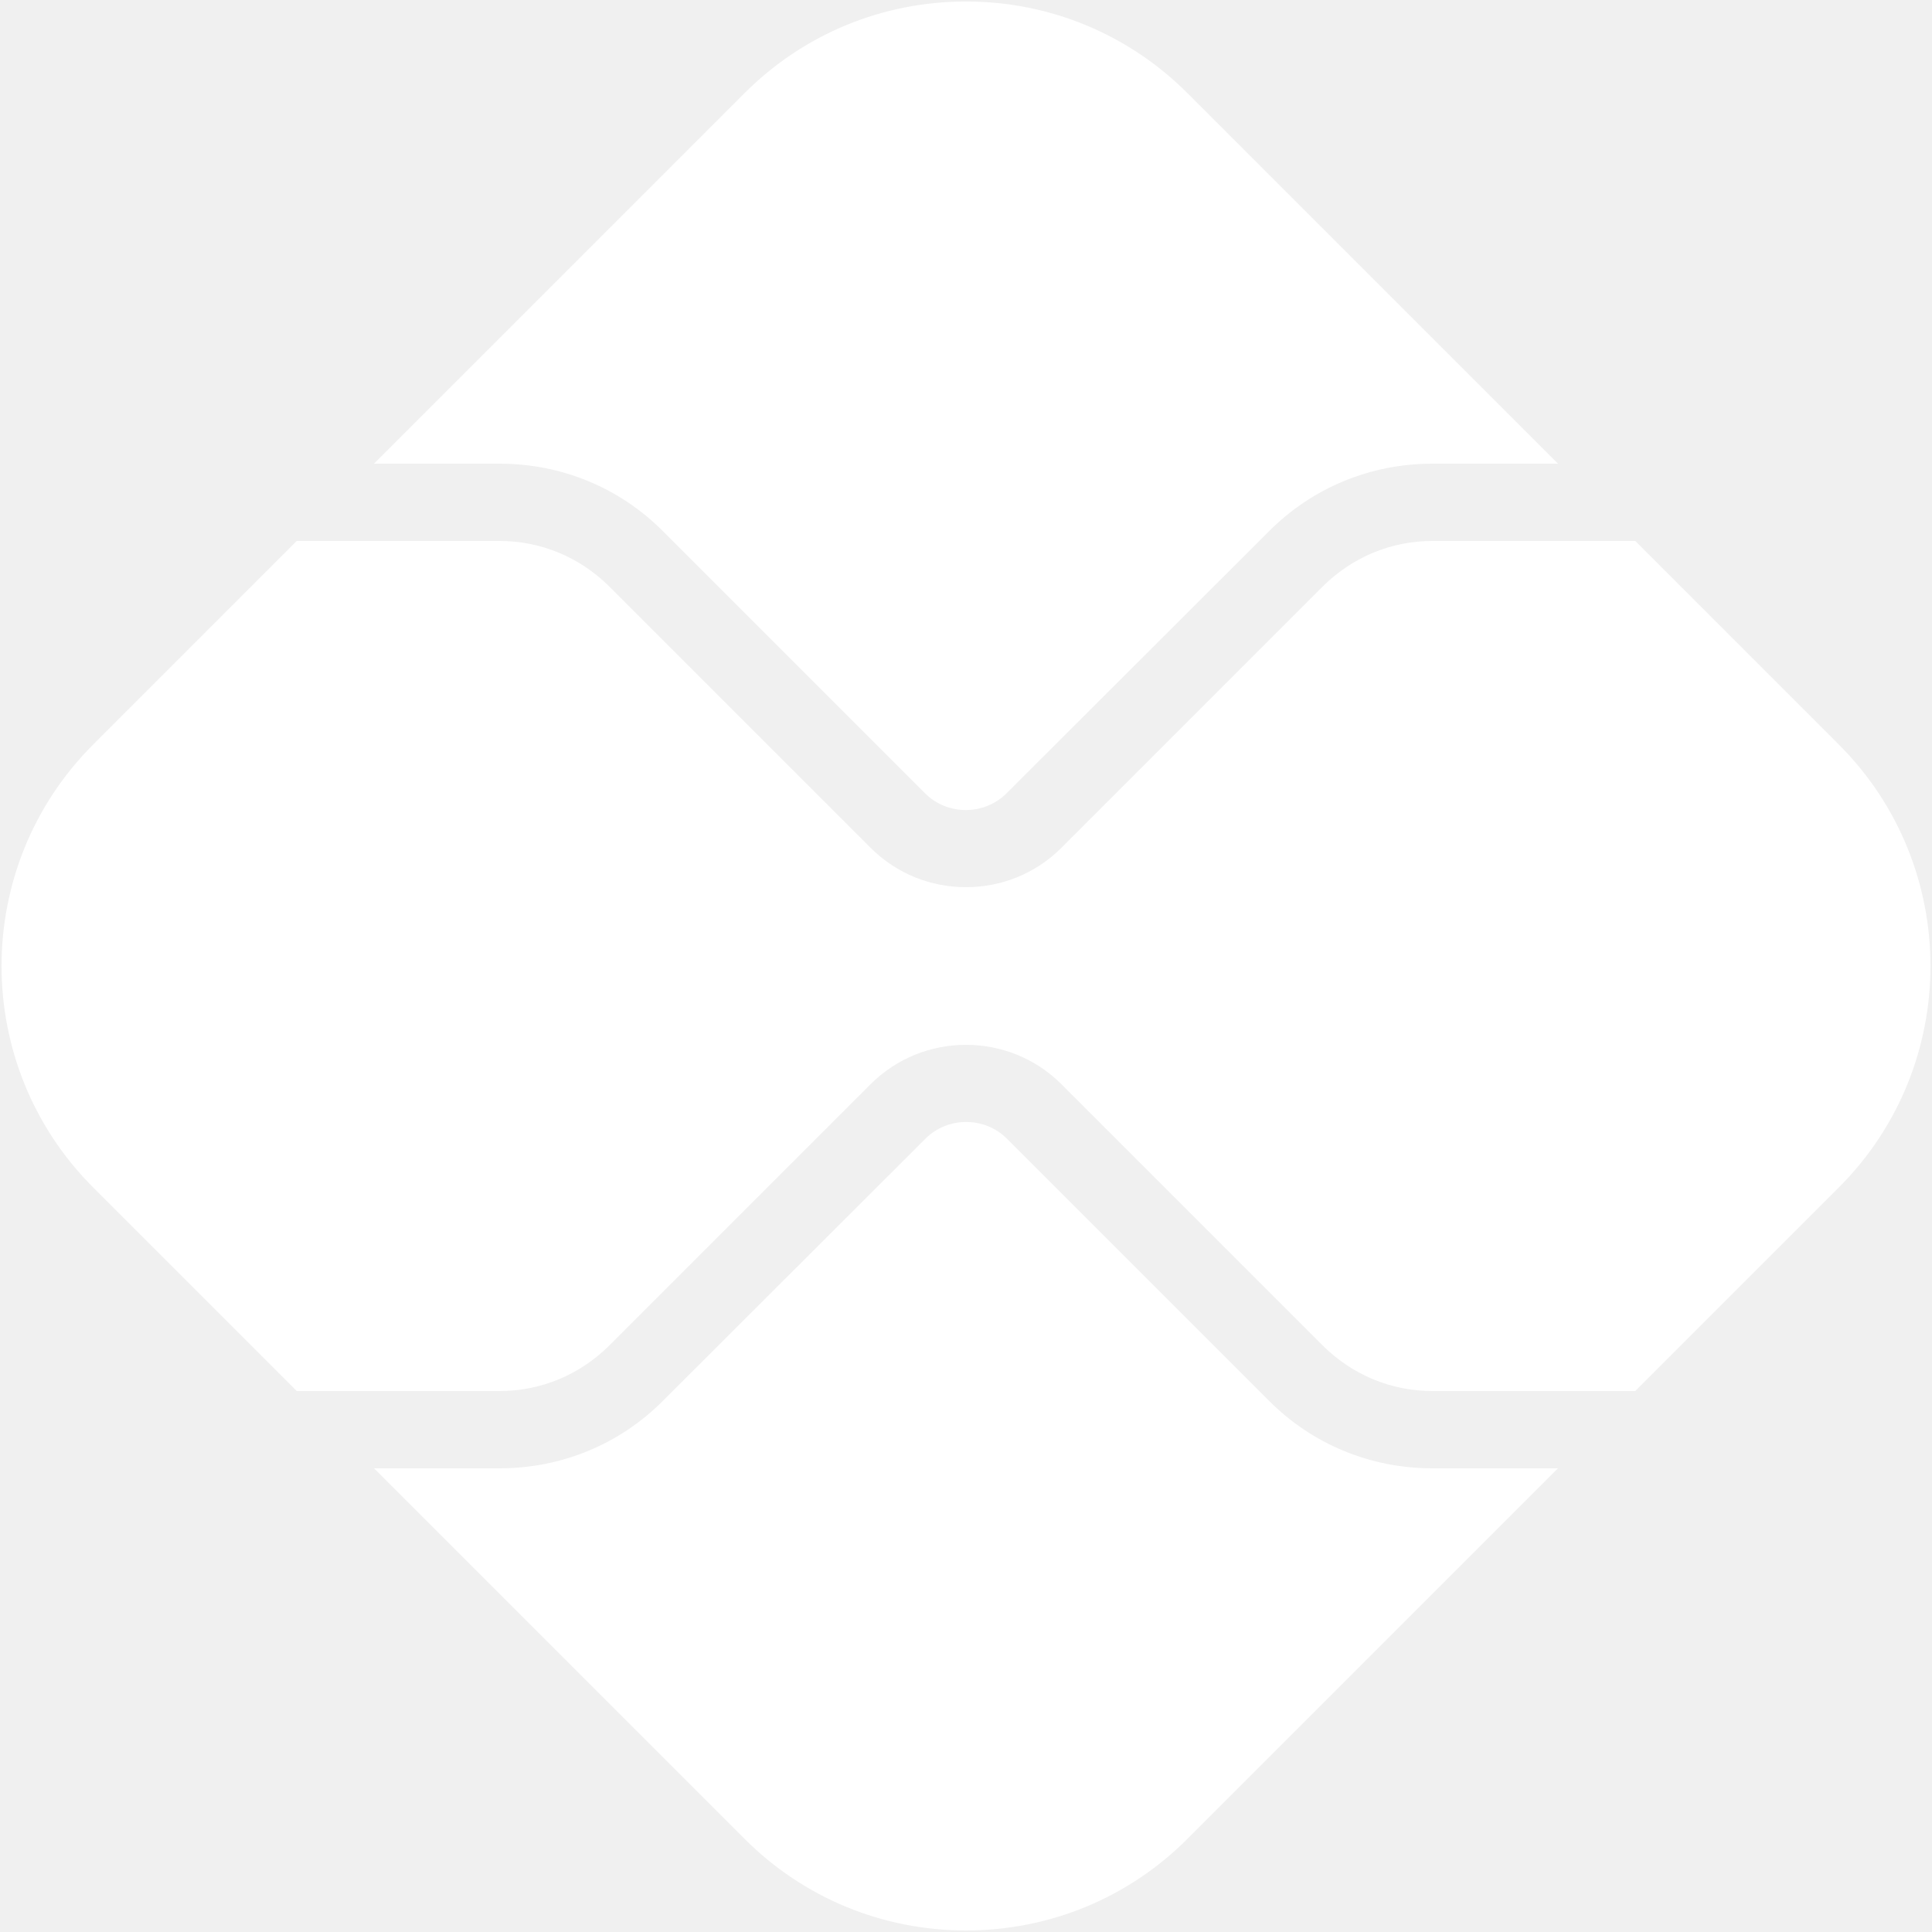
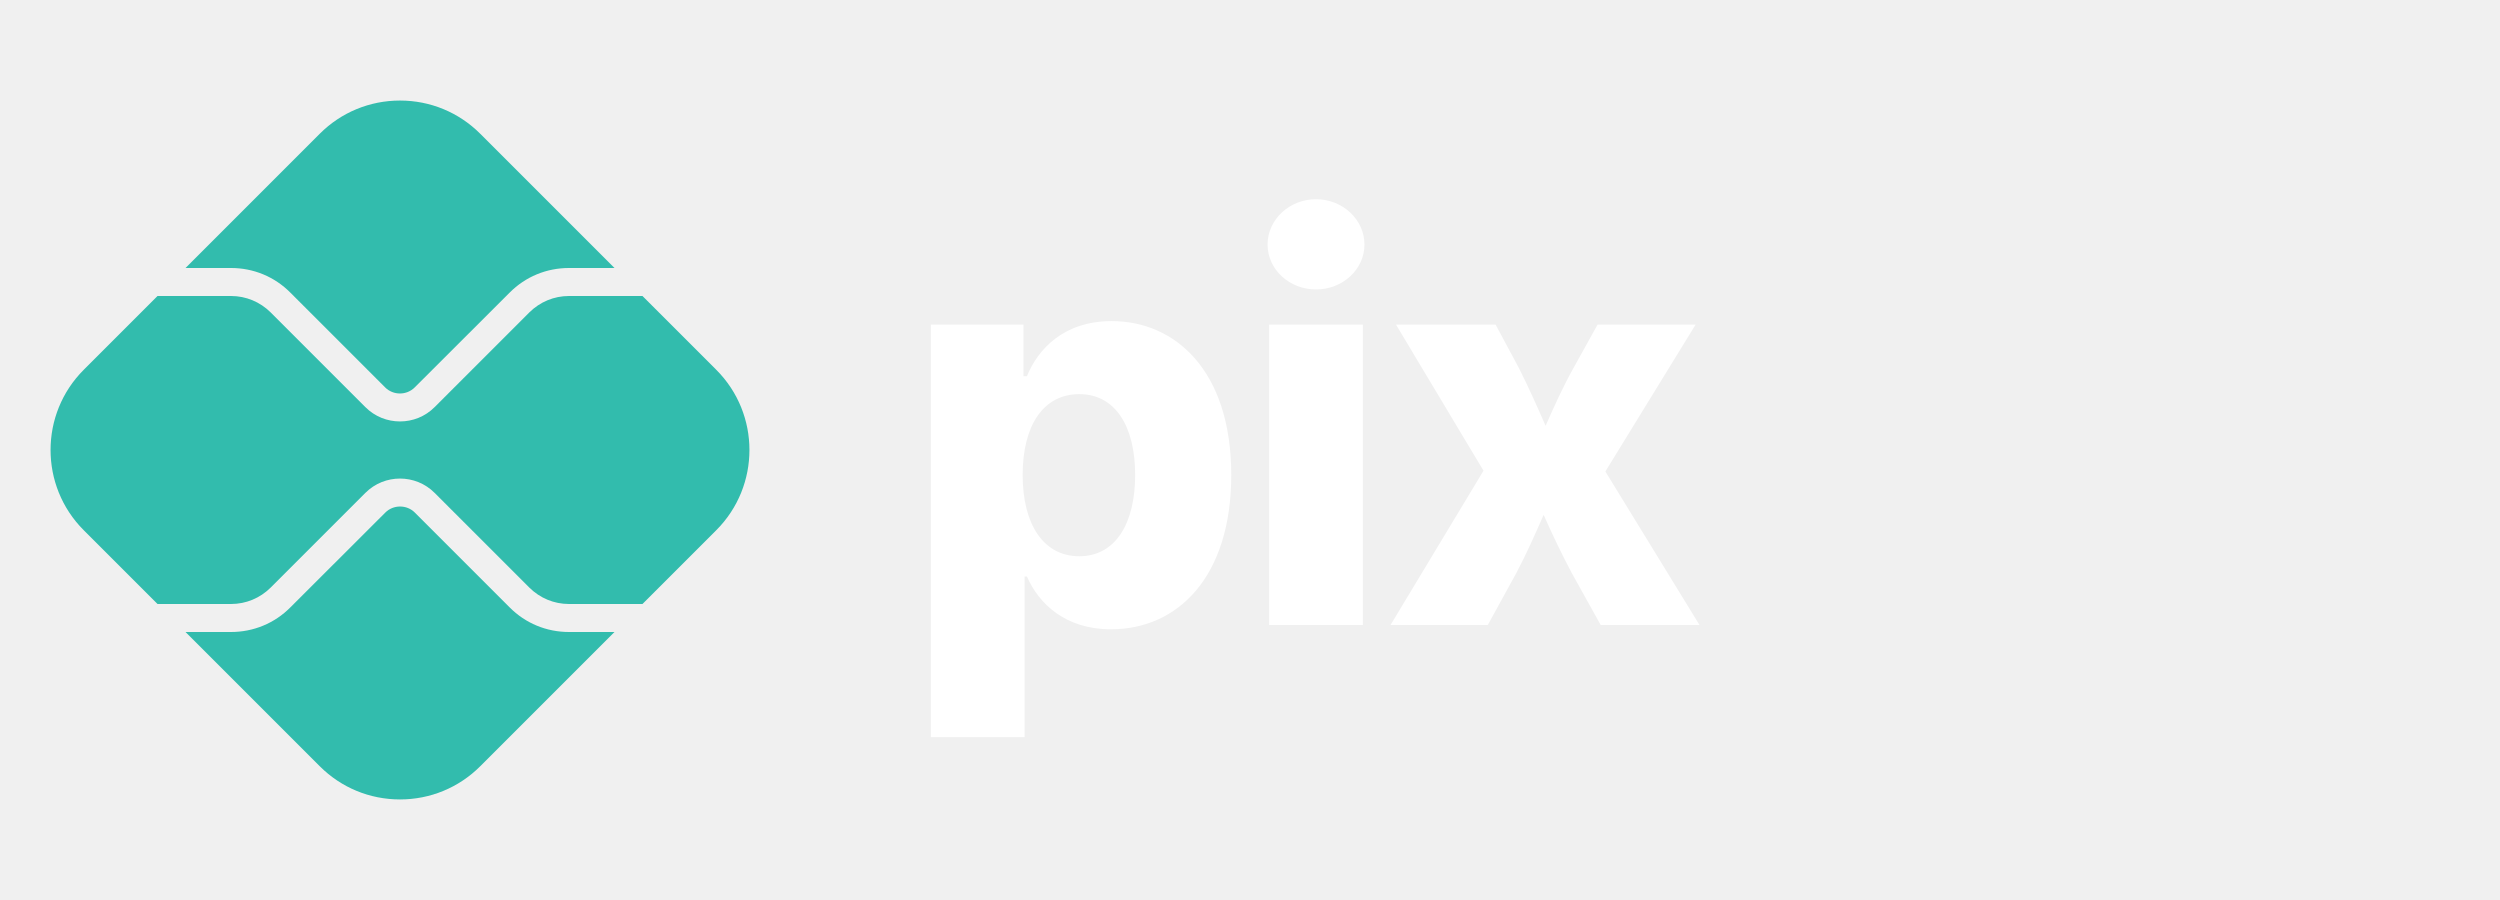
- <svg xmlns="http://www.w3.org/2000/svg" viewBox="0 0 50 50" width="100%" height="100%">
-   <path fill="#FFFFFF" d="M 25 0.039 C 22.84 0.039 20.799 0.88 19.269 2.41 L 9.68 12 L 12.93 12 C 14.53 12 16.04 12.62 17.17 13.76 L 23.94 20.53 C 24.52 21.11 25.48 21.11 26.06 20.52 L 32.83 13.76 C 33.96 12.62 35.47 12 37.07 12 L 40.32 12 L 30.73 2.41 C 29.2 0.88 27.16 0.039 25 0.039 z M 7.68 14 L 2.41 19.27 C -0.75 22.43 -0.75 27.57 2.41 30.73 L 7.68 36 L 12.93 36 C 14 36 15 35.58 15.76 34.83 L 22.53 28.06 C 23.89 26.7 26.11 26.7 27.47 28.06 L 34.24 34.83 C 35 35.58 36 36 37.07 36 L 42.32 36 L 47.59 30.73 C 50.75 27.57 50.75 22.43 47.59 19.27 L 42.32 14 L 37.07 14 C 36 14 35 14.42 34.24 15.17 L 27.47 21.94 C 26.79 22.62 25.9 22.96 25 22.96 C 24.1 22.96 23.21 22.62 22.53 21.94 L 15.76 15.17 C 15 14.42 14 14 12.93 14 L 7.68 14 z M 25 29.037 C 24.615 29.038 24.229 29.185 23.94 29.48 L 17.17 36.24 C 16.04 37.38 14.53 38 12.93 38 L 9.68 38 L 19.27 47.59 C 20.8 49.12 22.84 49.96 25 49.96 C 27.16 49.96 29.2 49.12 30.73 47.59 L 40.32 38 L 37.07 38 C 35.47 38 33.96 37.38 32.83 36.24 L 26.06 29.47 C 25.77 29.18 25.385 29.035 25 29.037 z" />
+ <svg xmlns="http://www.w3.org/2000/svg" viewBox="0 0 100 36" fill="none" width="100%" height="100%">
+   <g transform="translate(2, 4) scale(0.56)">
+     <path fill="#32BCAD" d="M 25 0.039 C 22.84 0.039 20.799 0.88 19.269 2.41 L 9.68 12 L 12.93 12 C 14.53 12 16.04 12.62 17.17 13.76 L 23.94 20.53 C 24.52 21.11 25.48 21.11 26.06 20.52 L 32.83 13.76 C 33.96 12.62 35.47 12 37.07 12 L 40.32 12 L 30.73 2.41 C 29.2 0.88 27.16 0.039 25 0.039 z M 7.68 14 L 2.41 19.27 C -0.75 22.43 -0.75 27.57 2.41 30.73 L 7.68 36 L 12.93 36 C 14 36 15 35.58 15.76 34.83 L 22.53 28.06 C 23.89 26.7 26.11 26.7 27.47 28.06 L 34.24 34.83 C 35 35.58 36 36 37.07 36 L 42.32 36 L 47.59 30.73 C 50.75 27.57 50.75 22.43 47.59 19.27 L 42.32 14 L 37.07 14 C 36 14 35 14.42 34.24 15.17 L 27.47 21.94 C 26.79 22.62 25.9 22.96 25 22.96 C 24.1 22.96 23.21 22.62 22.53 21.94 L 15.76 15.17 C 15 14.42 14 14 12.93 14 L 7.68 14 z M 25 29.037 C 24.615 29.038 24.229 29.185 23.94 29.48 L 17.17 36.24 C 16.04 37.38 14.53 38 12.93 38 L 9.68 38 L 19.27 47.59 C 20.8 49.12 22.84 49.96 25 49.96 C 27.16 49.96 29.2 49.12 30.73 47.59 L 40.32 38 L 37.07 38 C 35.47 38 33.96 37.38 32.83 36.24 L 26.06 29.47 C 25.77 29.18 25.385 29.035 25 29.037 z" />
+   </g>
+   <text x="36" y="25" font-family="system-ui, -apple-system, sans-serif" font-weight="800" font-size="22" fill="#FFFFFF" letter-spacing="-0.5">pix</text>
</svg>
